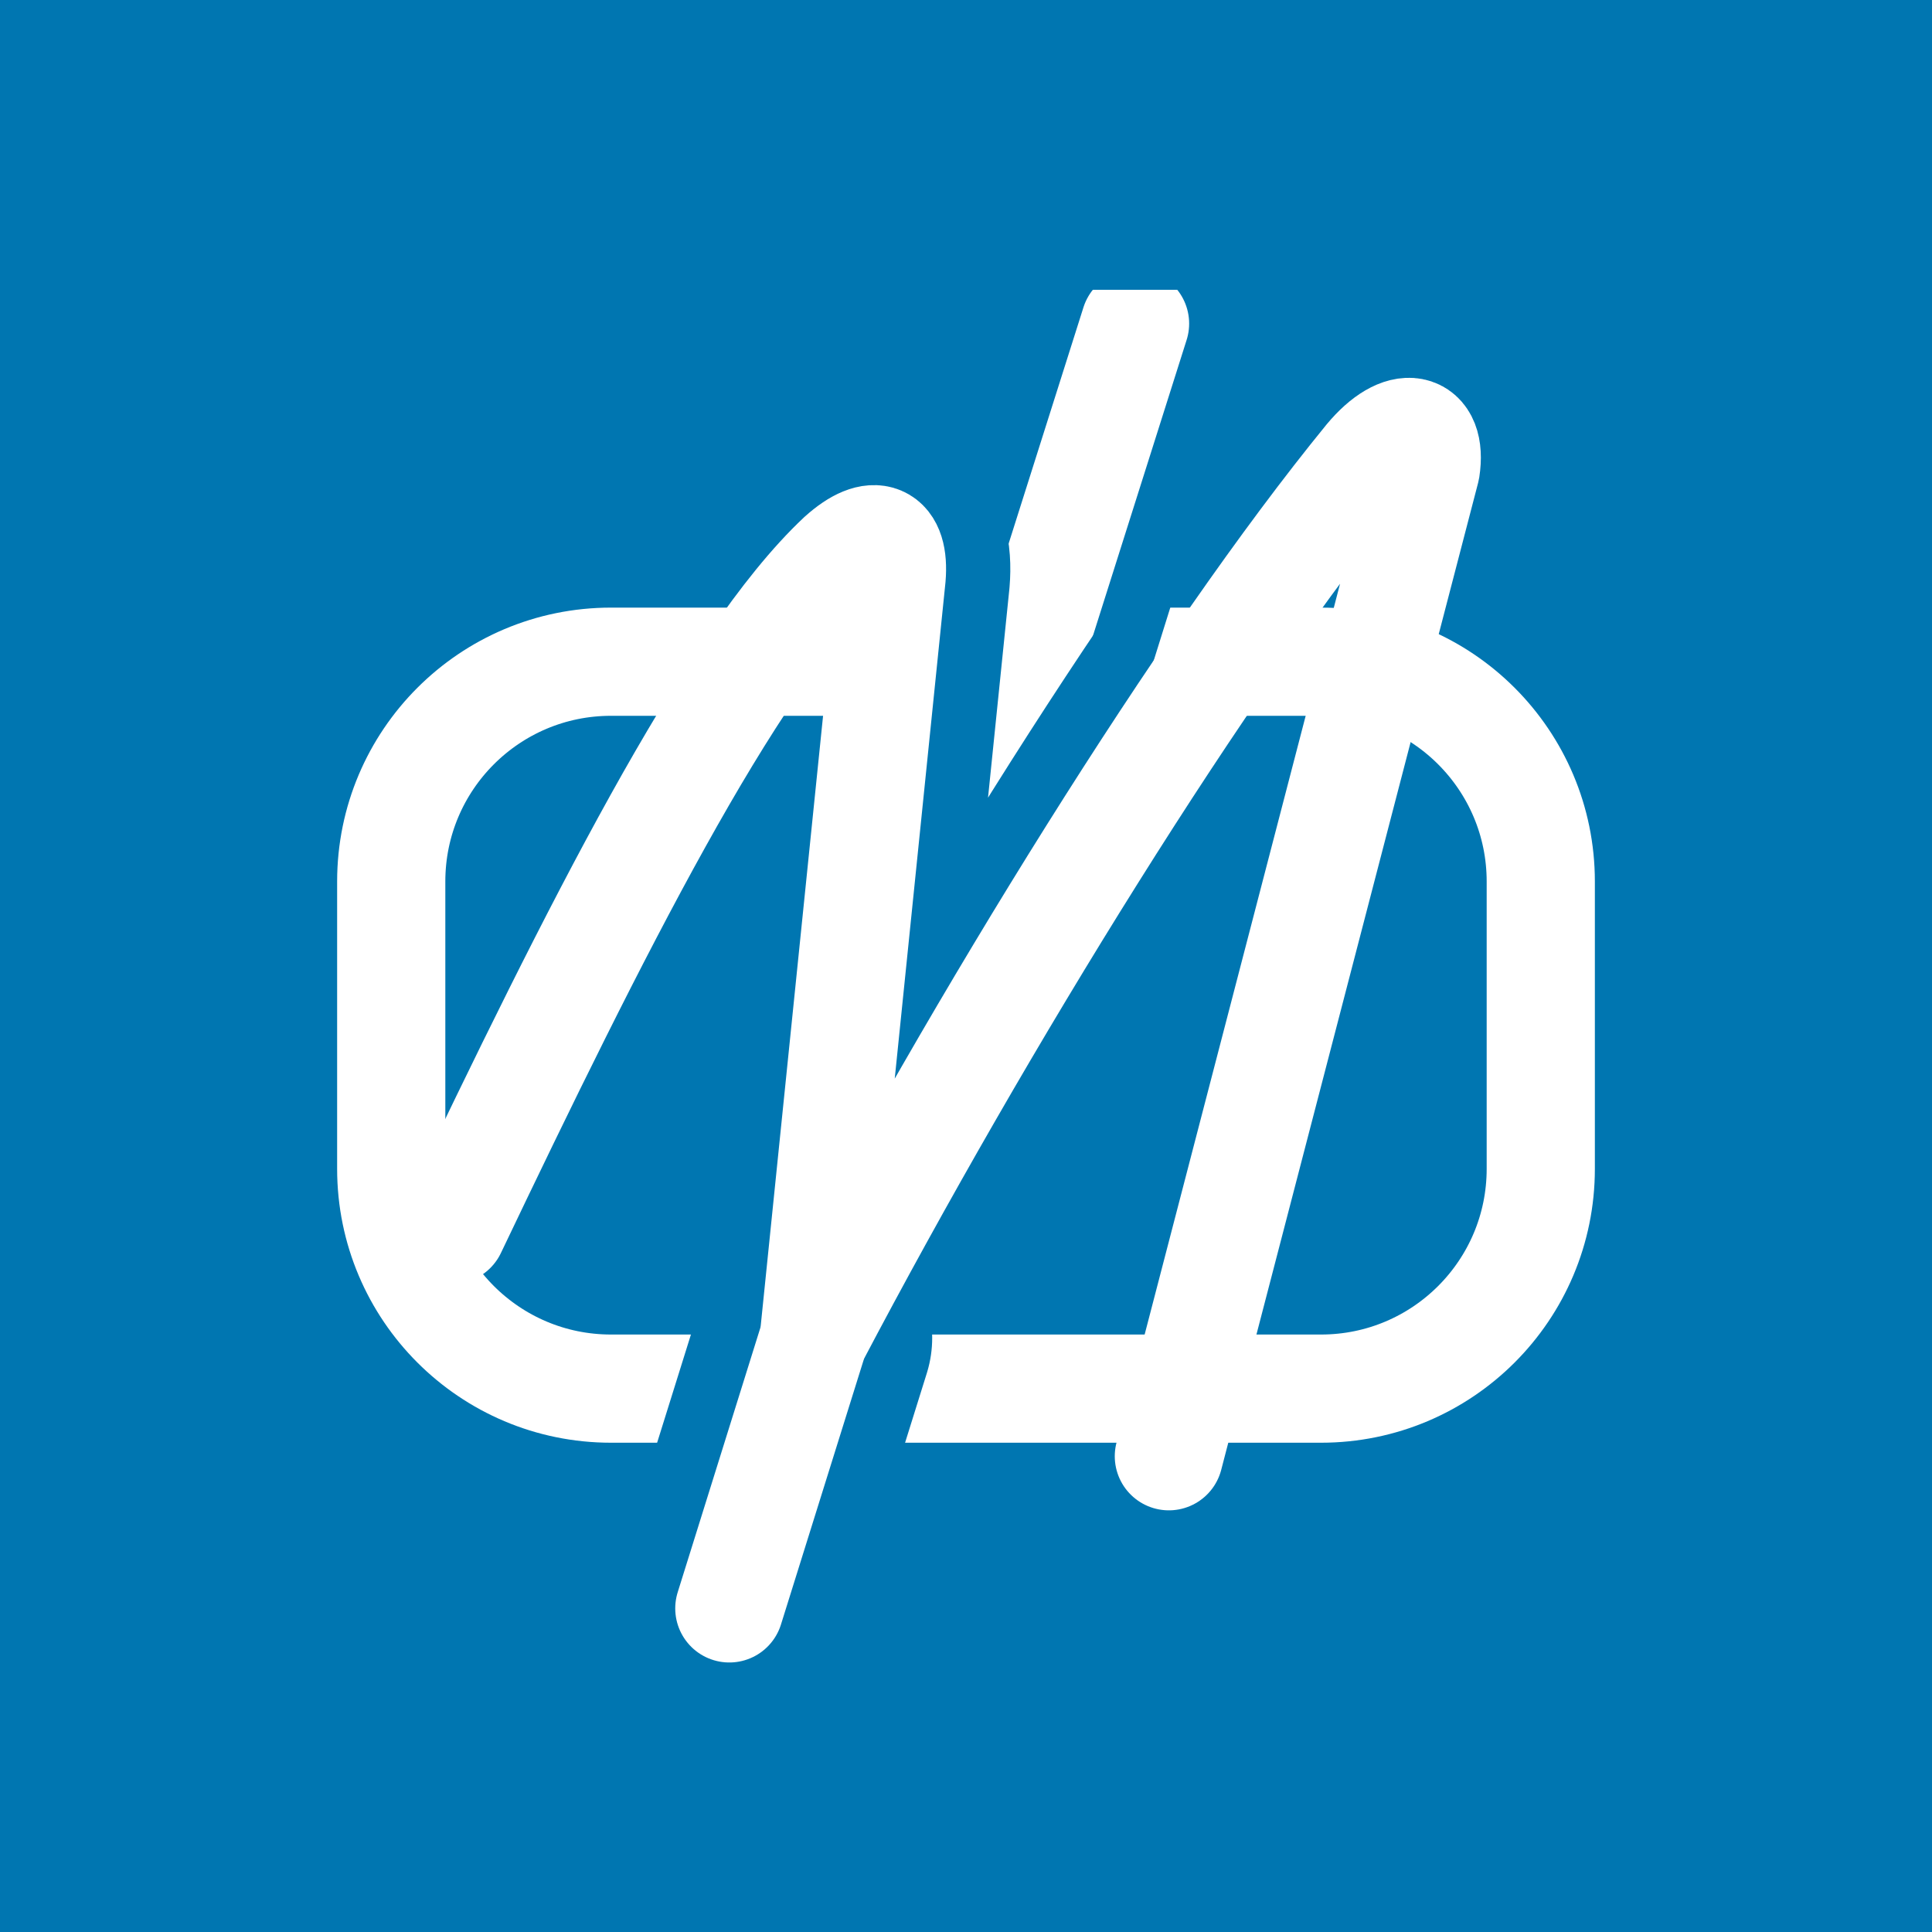
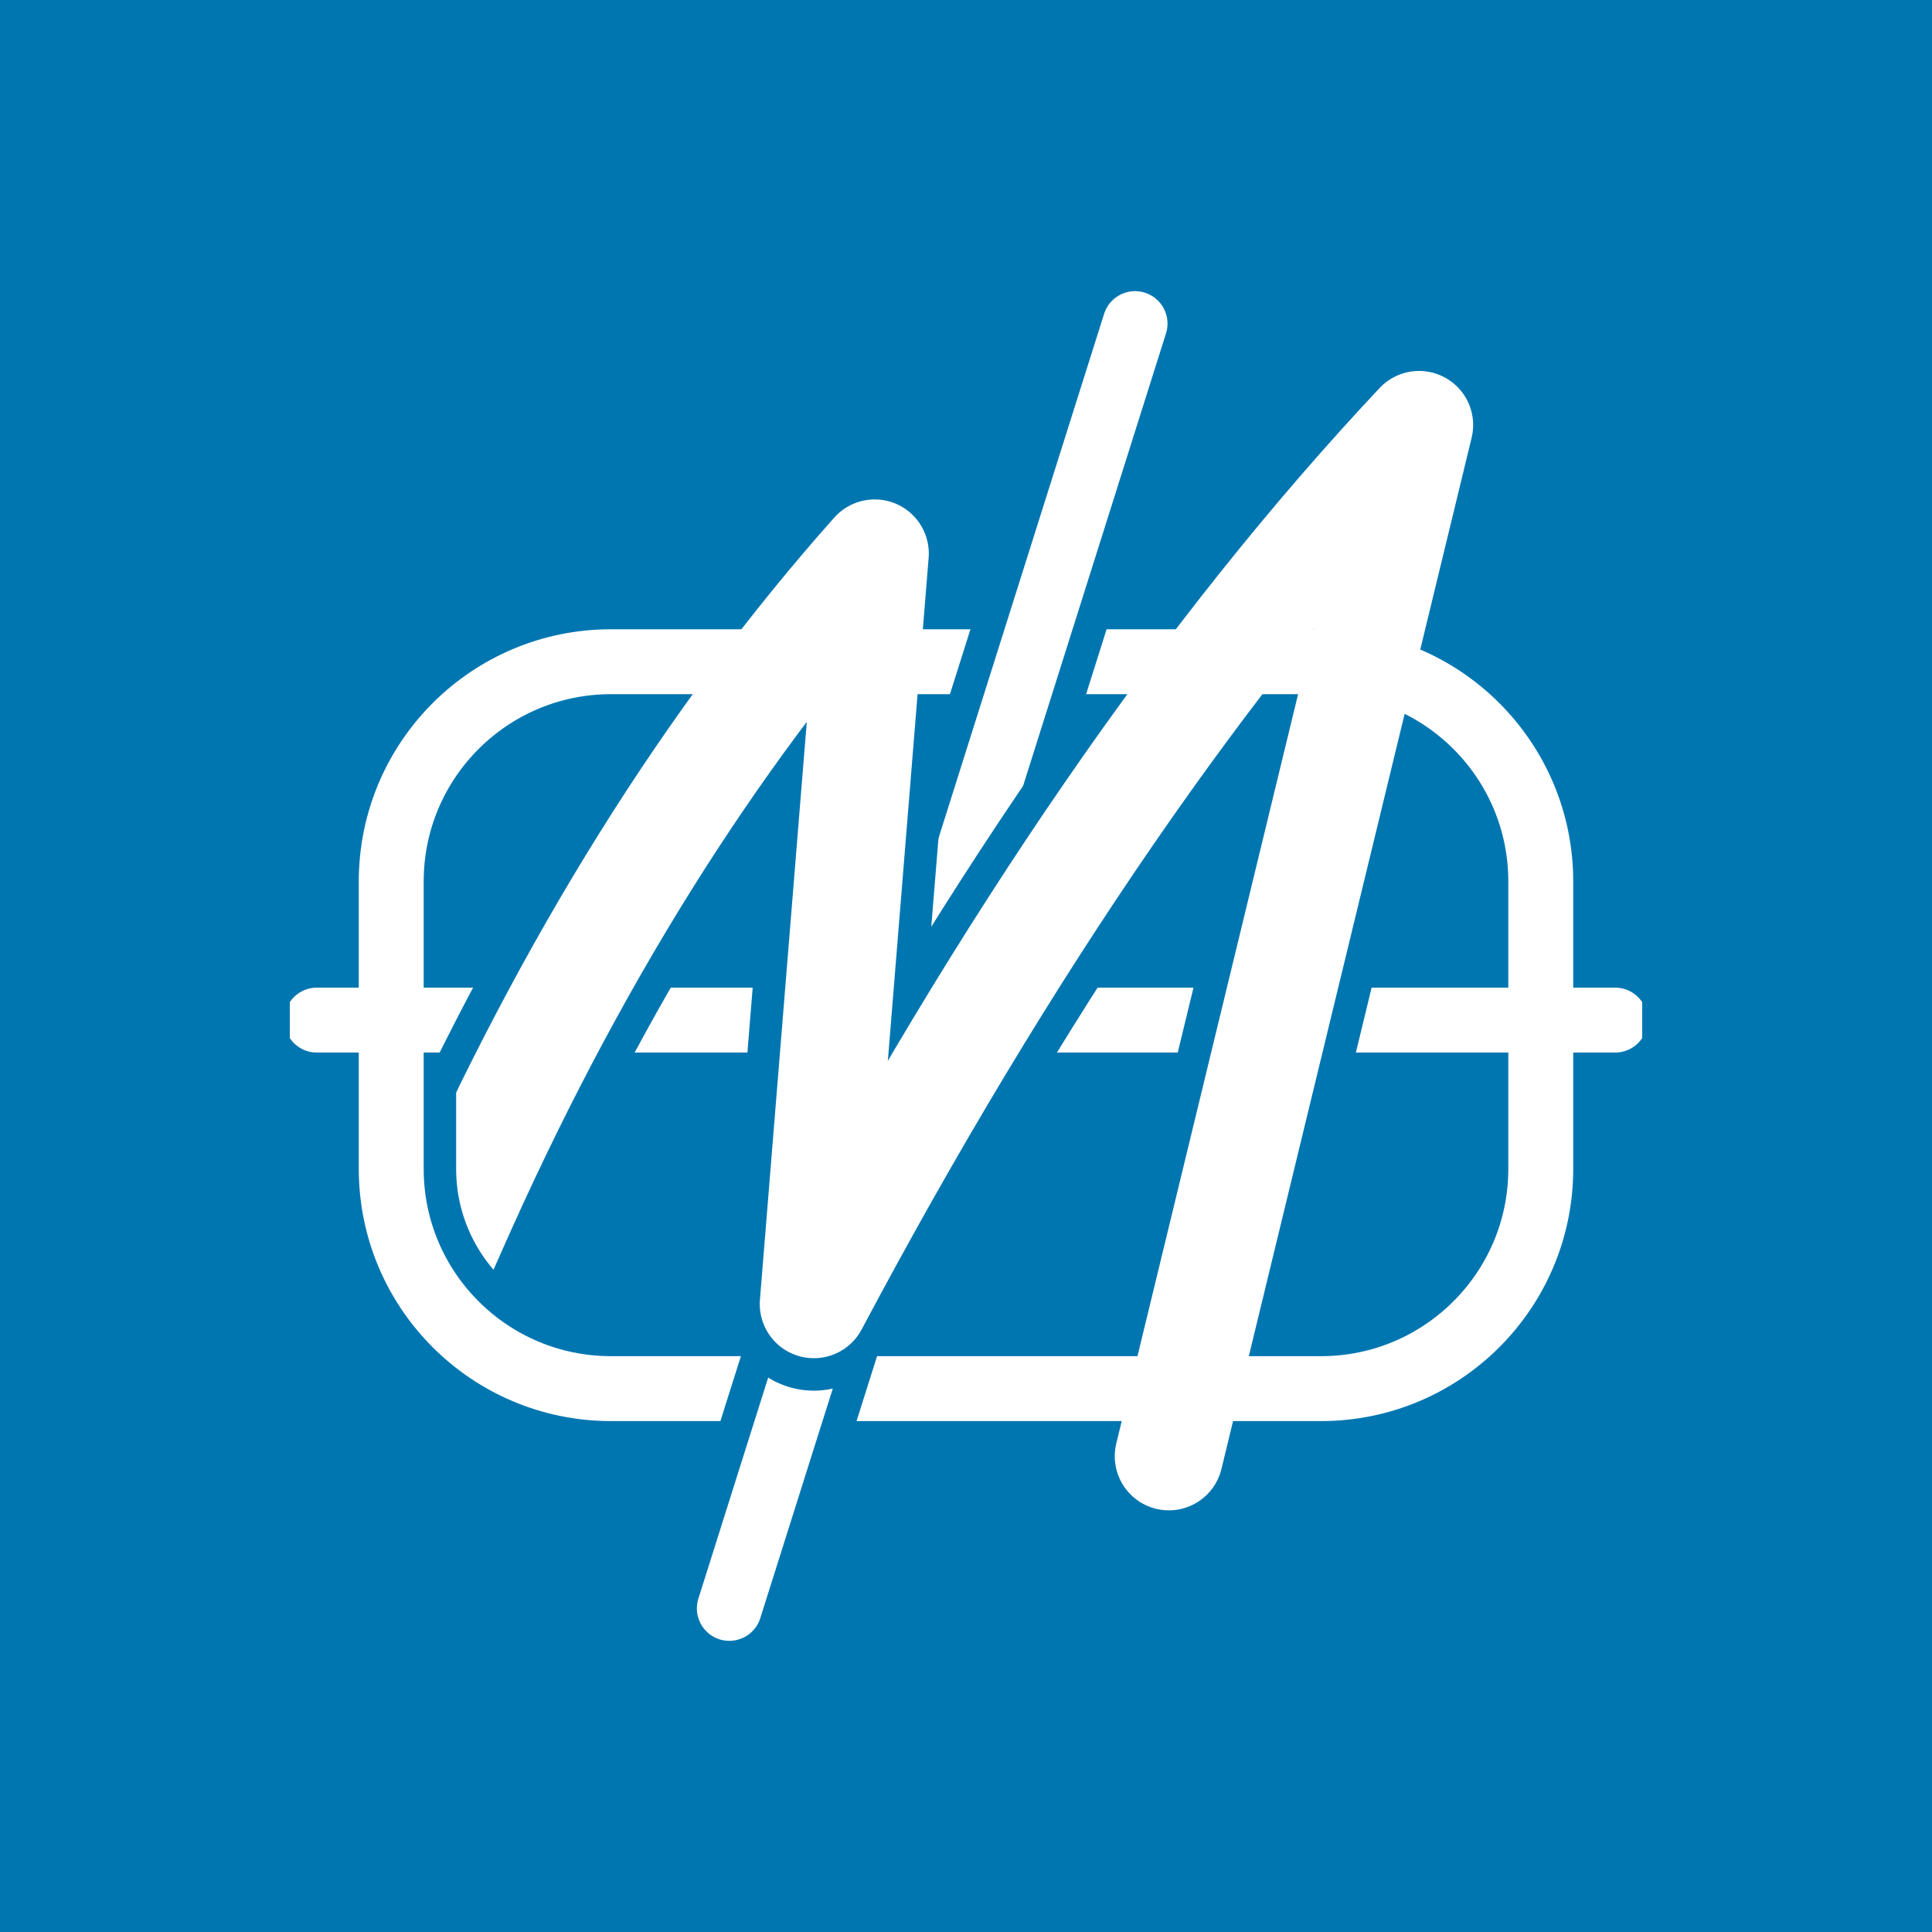
<svg xmlns="http://www.w3.org/2000/svg" viewBox="0 0 40 40" fill="none" stroke="#fff" stroke-width="3.2" stroke-linecap="round" stroke-linejoin="round">
  <rect width="40" height="40" fill="#0076b1" stroke="none" />
-   <mask id="cut" maskUnits="userSpaceOnUse" x="0" y="0" width="40" height="40">
-     <rect width="40" height="40" fill="#fff" stroke="none" />
-     <path d="M25 1 20 17M15.5 31 13 39" stroke="#000" stroke-width="7" />
-   </mask>
-   <mask id="m" maskUnits="userSpaceOnUse" x="0" y="0" width="40" height="40">
-     <rect width="40" height="40" fill="#fff" stroke="none" />
-     <path d="M4.8 27.8C9 19 13 11 16.3 7.9c1-.9 1.6-.6 1.5.6L15.5 31C20.5 21.5 27 11 31.9 5c1-1.2 1.9-1 1.7.3L26 34.5" stroke="#000" stroke-width="7" />
-     <circle cx="15.5" cy="31" r="3.8" fill="#fff" stroke="none" />
-   </mask>
  <g transform="translate(6 6) scale(.7)">
-     <rect x="3" y="11" width="34" height="21.5" rx="6.5" mask="url(#cut)" />
-     <path d="M25 1 15.5 31" mask="url(#m)" />
-     <path d="M4.8 27.8C9 19 13 11 16.3 7.9c1-.9 1.6-.6 1.5.6L15.5 31C20.5 21.5 27 11 31.9 5c1-1.2 1.9-1 1.7.3L26 34.5M15.5 31 13 39" />
+     <mask id="s" maskUnits="userSpaceOnUse" x="0" y="0" width="40" height="40">
+       <rect width="40" height="40" fill="#fff" stroke="none" />
+       <path d="M25 1 13 39" stroke="#000" stroke-width="3.84" fill="none" />
+     </mask>
+     <mask id="h" maskUnits="userSpaceOnUse" x="0" y="0" width="40" height="40">
+       <rect width="40" height="40" fill="#fff" stroke="none" />
+       <path d="M4 29.6L4.8 27.8Q10 16 17.3 7.8L15.5 30Q24 14 33.4 4L26 34.5" stroke="#000" stroke-width="5.12" fill="none" />
+       <path d="M25 1 13 39" stroke="#000" stroke-width="3.84" fill="none" />
+     </mask>
+     <mask id="m" maskUnits="userSpaceOnUse" x="0" y="0" width="40" height="40">
+       <rect width="40" height="40" fill="#fff" stroke="none" />
+       <path d="M4 29.6L4.8 27.8Q10 16 17.3 7.8L15.5 30Q24 14 33.4 4L26 34.5" stroke="#000" stroke-width="5.12" fill="none" />
+     </mask>
+     <mask id="x" maskUnits="userSpaceOnUse" x="0" y="0" width="40" height="40">
+       <rect width="40" height="40" fill="#fff" stroke="none" />
+       <path d="M3 21V26a6.5 6.5 0 0 0 6.5 6.5" stroke="#000" stroke-width="3.84" fill="none" />
+     </mask>
+     <rect x="3" y="11" width="34" height="21.5" rx="6.5" stroke-width="1.92" mask="url(#s)" />
+     <path d="M.8 21.6H39.2" stroke-width="1.92" mask="url(#h)" />
+     <path d="M25 1 13 39" stroke-width="1.92" mask="url(#m)" />
+     <path d="M4 29.6L4.8 27.8Q10 16 17.3 7.8L15.5 30Q24 14 33.4 4L26 34.5" mask="url(#x)" />
  </g>
</svg>
